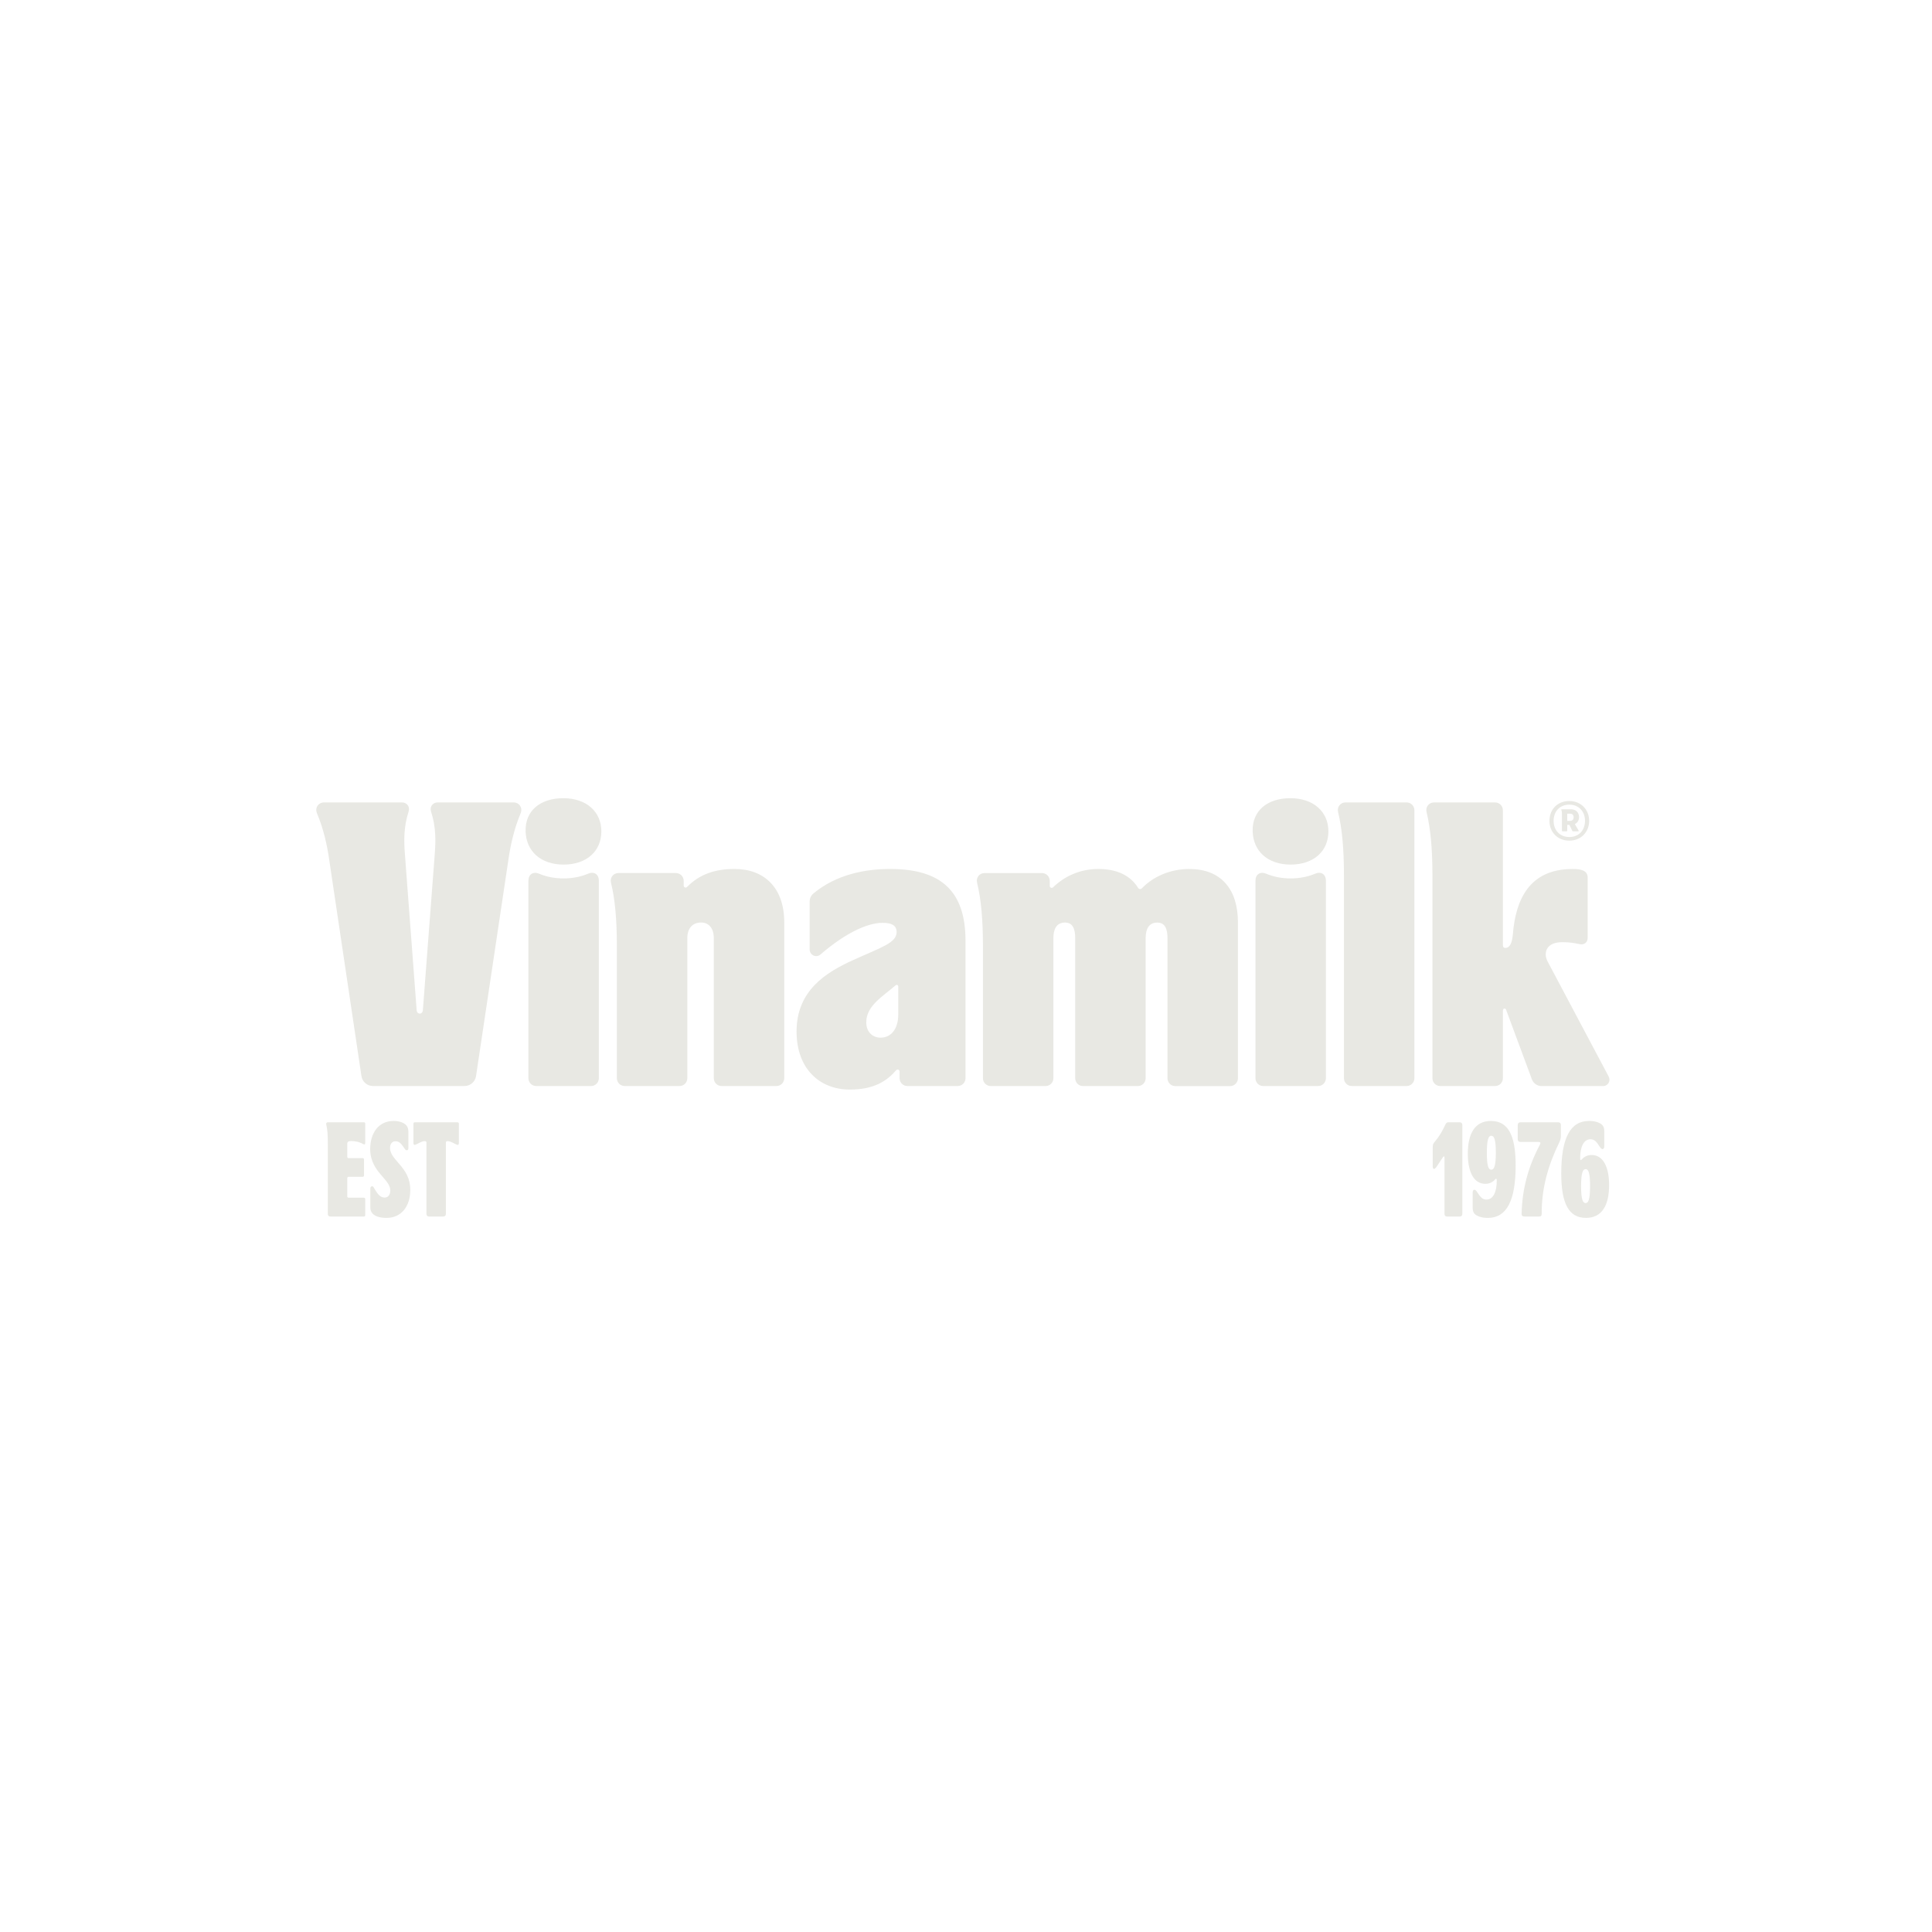
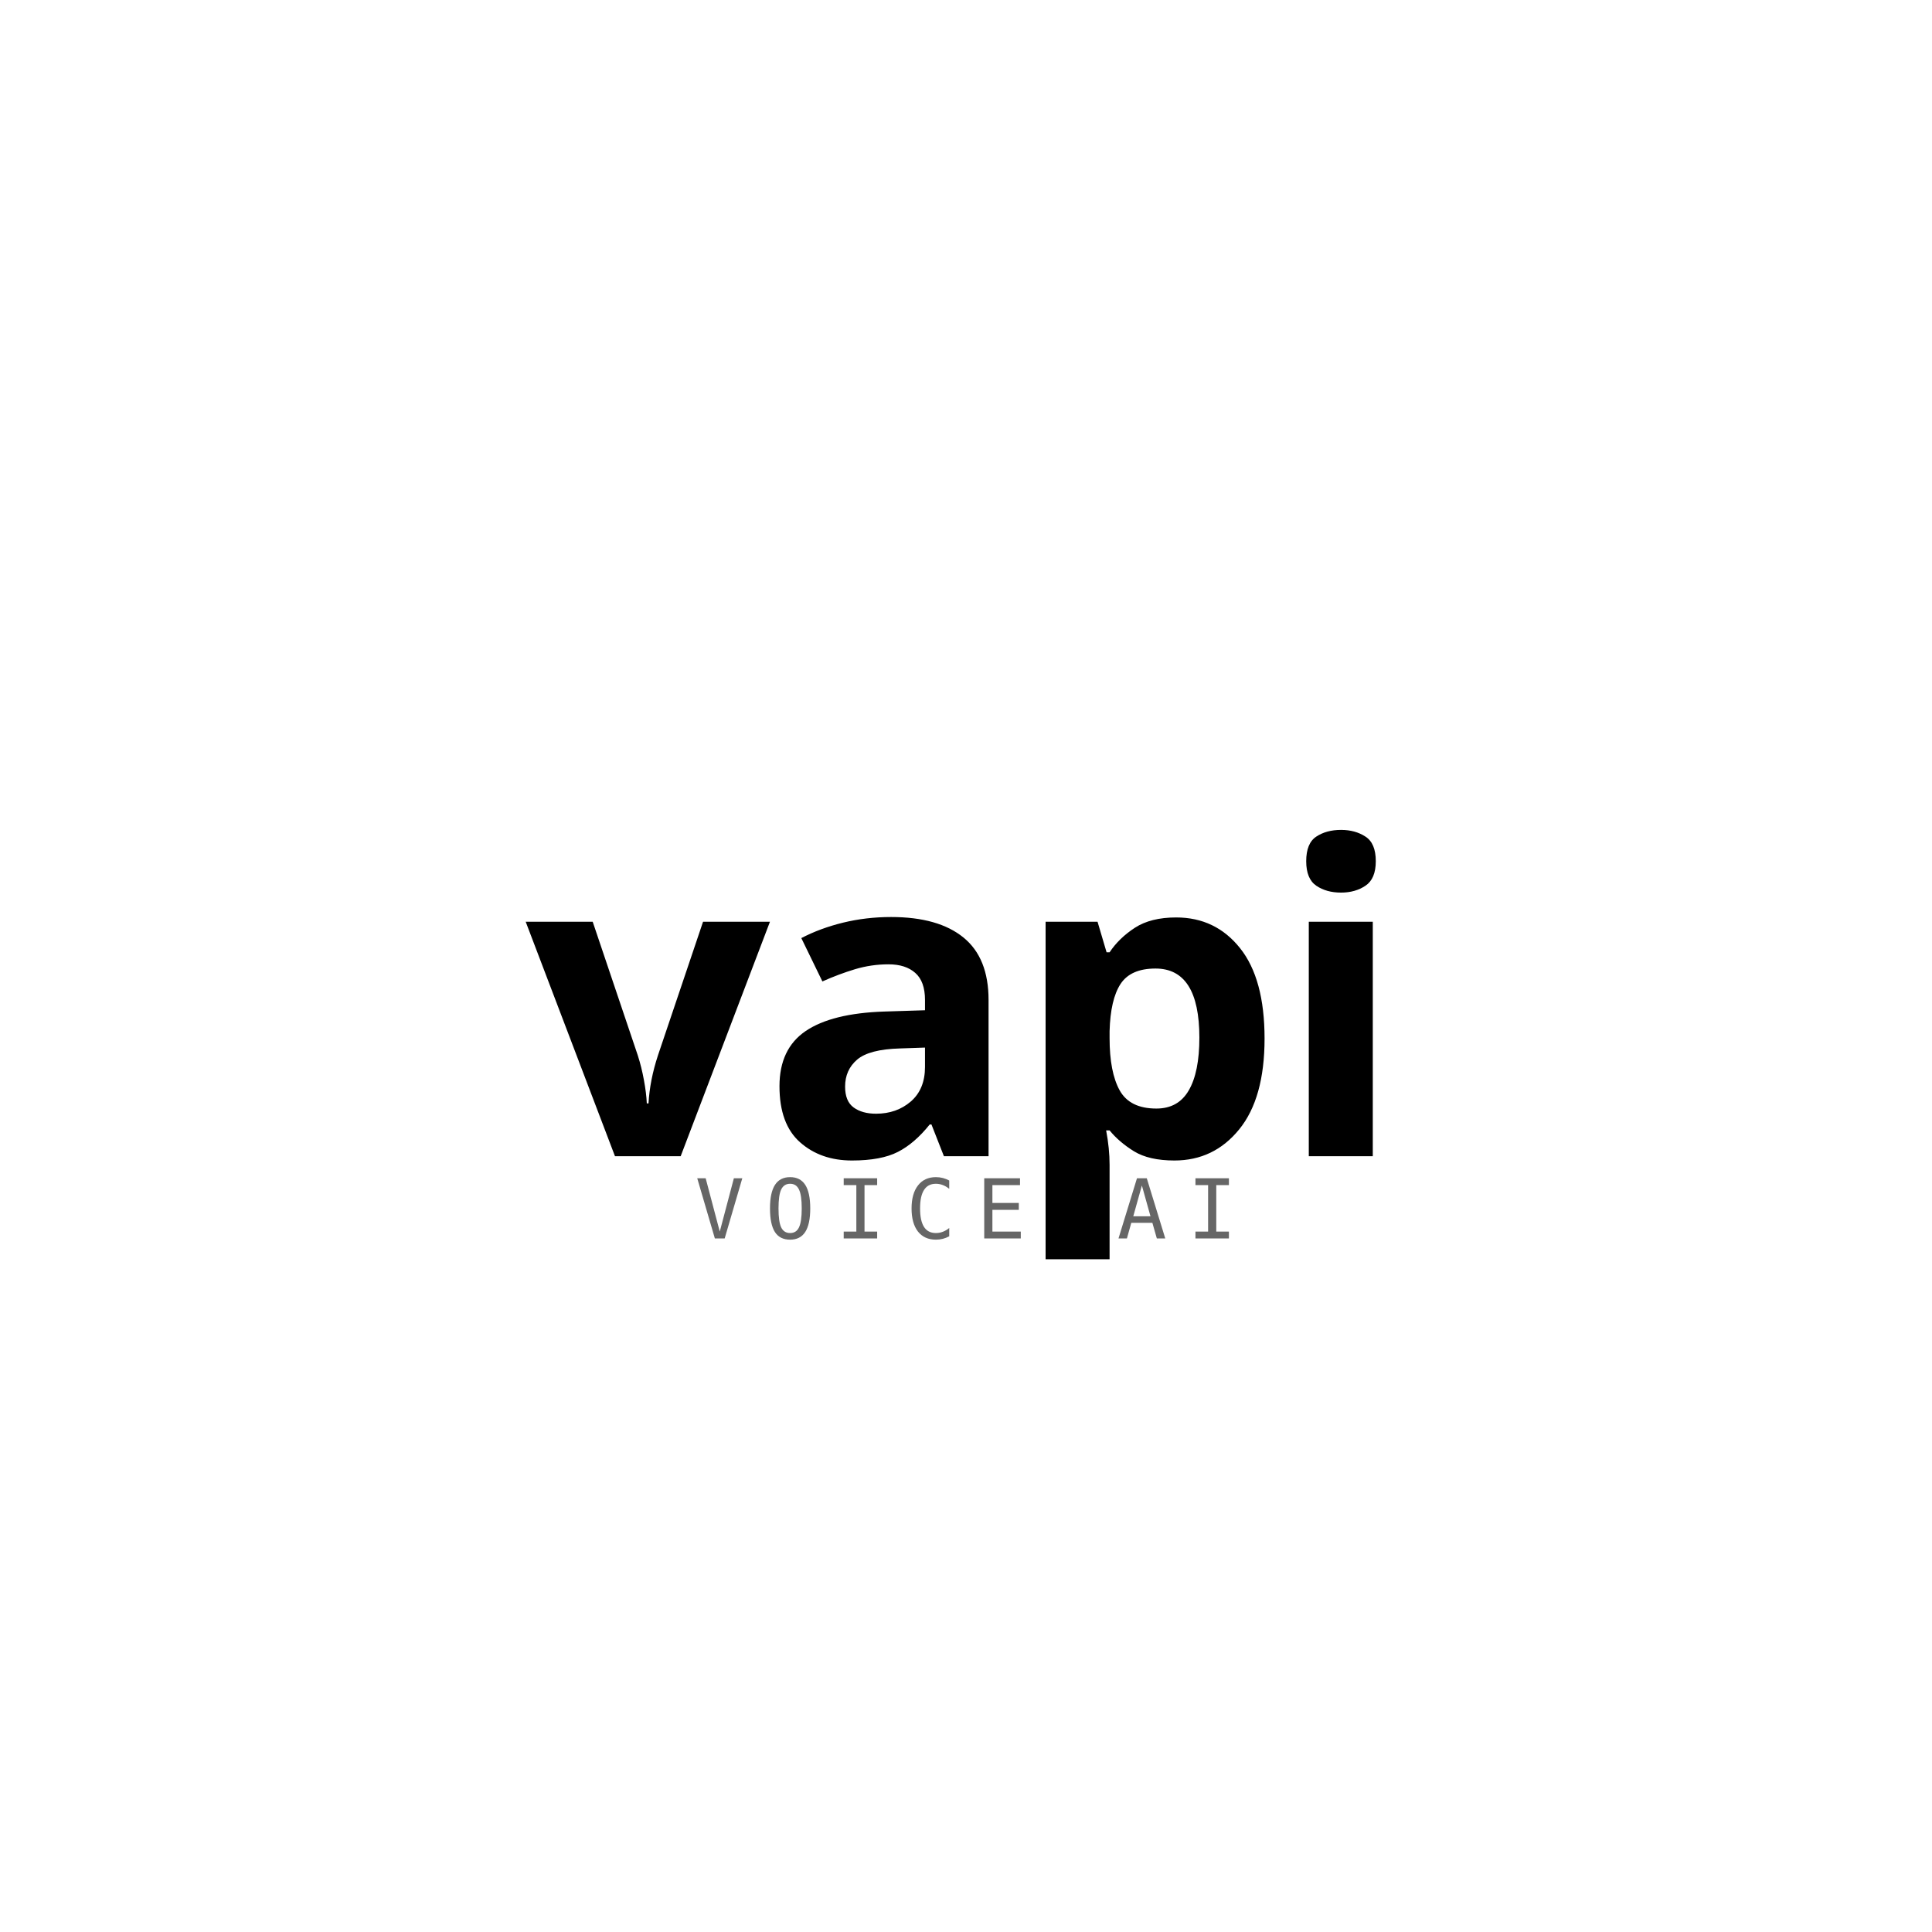
<svg xmlns="http://www.w3.org/2000/svg" width="351" height="351" viewBox="0 0 351 351" fill="none">
-   <path d="M60.045 221.019H66.11C66.256 221.019 66.352 220.922 66.352 220.775V217.839C66.352 217.692 66.256 217.595 66.11 217.595H63.333C63.187 217.595 63.091 217.498 63.091 217.351V214.047C63.091 213.9 63.187 213.803 63.333 213.803H65.89C66.037 213.803 66.133 213.707 66.133 213.559V210.65C66.133 210.503 66.037 210.406 65.89 210.406H63.333C63.187 210.406 63.091 210.309 63.091 210.162V207.787C63.091 207.47 63.26 207.299 63.772 207.299C64.381 207.299 65.258 207.423 65.94 207.837C66.209 207.984 66.356 207.934 66.356 207.667V204.142C66.356 203.995 66.259 203.898 66.113 203.898H59.56C59.34 203.898 59.217 204.045 59.267 204.266C59.487 205.295 59.56 205.879 59.56 207.984V220.535C59.56 220.852 59.729 221.023 60.045 221.023V221.019ZM70.228 221.264C72.955 221.264 74.537 219.112 74.537 216.199C74.537 214.044 73.636 212.748 72.589 211.526L72.296 211.181C71.419 210.179 70.86 209.468 70.86 208.539C70.86 207.951 71.153 207.34 71.834 207.34C72.443 207.34 72.808 207.657 73.294 208.369C73.636 208.883 73.709 208.98 73.902 208.98C74.122 208.98 74.195 208.806 74.195 208.539V205.629C74.195 205.188 74.122 204.797 73.806 204.43C73.367 203.965 72.562 203.648 71.518 203.648C68.792 203.648 67.256 205.826 67.256 208.763C67.256 210.941 68.28 212.361 69.278 213.51L69.424 213.68C70.228 214.609 70.91 215.367 70.91 216.299C70.91 216.861 70.641 217.572 69.886 217.572C69.131 217.572 68.669 217.011 68.157 216.179C67.865 215.665 67.815 215.517 67.595 215.517C67.353 215.517 67.279 215.761 67.279 216.005V219.282C67.279 219.723 67.353 220.114 67.668 220.455C68.107 220.943 68.952 221.264 70.225 221.264H70.228ZM77.96 221.019H80.516C80.832 221.019 81.005 220.849 81.005 220.532V207.637C81.005 207.466 81.028 207.319 81.321 207.319C81.806 207.319 82.198 207.587 82.953 207.954C83.222 208.078 83.365 207.954 83.365 207.687V204.139C83.365 203.992 83.269 203.895 83.123 203.895H75.356C75.21 203.895 75.113 203.992 75.113 204.139V207.687C75.113 207.957 75.26 208.078 75.529 207.954C76.284 207.587 76.673 207.319 77.162 207.319C77.454 207.319 77.477 207.466 77.477 207.637V220.532C77.477 220.849 77.647 221.019 77.963 221.019H77.96ZM265.185 221.019C265.502 221.019 265.671 220.849 265.671 220.532V204.383C265.671 204.065 265.502 203.895 265.185 203.895H263.118C262.825 203.895 262.729 204.019 262.533 204.433C261.997 205.582 261.435 206.538 260.634 207.466C260.342 207.81 260.292 208.004 260.292 208.495V211.946C260.292 212.217 260.388 212.36 260.534 212.36C260.777 212.36 260.947 212.043 261.628 211.014L262.14 210.256C262.237 210.109 262.287 210.085 262.336 210.085C262.433 210.085 262.433 210.209 262.433 210.379V220.532C262.433 220.849 262.602 221.019 262.918 221.019H265.185ZM270.881 203.648C267.986 203.648 266.669 205.9 266.669 209.595C266.669 212.945 267.765 215.073 269.857 215.073C270.634 215.073 271.244 214.729 271.636 214.265C271.782 214.094 271.928 214.068 271.928 214.462C271.928 216.663 271.223 217.936 270.053 217.936C269.299 217.936 268.932 217.448 268.398 216.617C268.2 216.323 268.056 216.152 267.862 216.152C267.642 216.152 267.547 216.373 267.547 216.69V219.406C267.547 219.967 267.668 220.362 268.081 220.679C268.493 220.996 269.276 221.267 270.296 221.267C273.729 221.267 275.36 218.16 275.36 211.703C275.36 206.22 273.973 203.655 270.877 203.655L270.881 203.648ZM270.127 209.421C270.127 206.902 270.469 206.337 270.931 206.337C271.417 206.337 271.759 206.925 271.759 209.421C271.759 211.916 271.417 212.504 270.931 212.504C270.444 212.504 270.127 211.943 270.127 209.421ZM277.052 221.019H279.535C279.974 221.019 280.093 220.896 280.093 220.458C280.071 215.955 281.215 211.796 283.284 207.54C283.502 207.099 283.576 206.781 283.576 206.317V204.386C283.576 204.069 283.405 203.898 283.09 203.898H276.225C275.908 203.898 275.739 204.069 275.739 204.386V206.978C275.739 207.296 275.908 207.466 276.225 207.466H279.463C279.974 207.466 279.902 207.71 279.706 208.078C277.587 212.09 276.563 216.055 276.444 220.408C276.421 220.896 276.59 221.019 277.052 221.019ZM288.125 221.264C291.022 221.264 292.337 219.012 292.337 215.317C292.337 211.966 291.239 209.838 289.147 209.838C288.37 209.838 287.762 210.182 287.368 210.647C287.222 210.817 287.076 210.844 287.076 210.45C287.076 208.248 287.781 206.976 288.951 206.976C289.705 206.976 290.072 207.463 290.608 208.298C290.804 208.592 290.95 208.763 291.142 208.763C291.362 208.763 291.459 208.542 291.459 208.225V205.509C291.459 204.948 291.336 204.553 290.923 204.236C290.511 203.919 289.73 203.648 288.708 203.648C285.274 203.648 283.644 206.755 283.644 213.212C283.644 218.694 285.035 221.26 288.127 221.26L288.125 221.264ZM287.247 215.491C287.247 212.995 287.589 212.407 288.073 212.407C288.557 212.407 288.879 212.969 288.879 215.491C288.879 218.013 288.537 218.574 288.073 218.574C287.589 218.574 287.247 217.986 287.247 215.491ZM106.824 158.736C105.528 159.287 104.035 159.588 102.399 159.588C100.763 159.588 99.267 159.29 97.971 158.743C96.873 158.278 95.999 158.829 95.999 160.022V195.887C95.999 196.672 96.631 197.307 97.412 197.307H107.383C108.164 197.307 108.796 196.672 108.796 195.887V160.015C108.796 158.819 107.918 158.268 106.821 158.736H106.824ZM102.343 145.015C98.15 145.015 95.377 147.29 95.49 151.045C95.603 154.629 98.21 157.074 102.399 157.074C106.588 157.074 109.251 154.629 109.251 151.045C109.251 147.46 106.535 145.015 102.343 145.015ZM238.914 158.736C237.617 159.287 236.124 159.588 234.488 159.588C232.852 159.588 231.356 159.29 230.06 158.743C228.963 158.278 228.088 158.829 228.088 160.022V195.887C228.088 196.672 228.72 197.307 229.501 197.307H239.472C240.254 197.307 240.885 196.672 240.885 195.887V160.015C240.885 158.819 240.007 158.268 238.91 158.736H238.914ZM234.431 145.015C230.242 145.015 227.466 147.29 227.579 151.045C227.692 154.629 230.299 157.074 234.488 157.074C238.677 157.074 241.34 154.629 241.34 151.045C241.34 147.46 238.621 145.015 234.431 145.015ZM255.55 145.779H244.472C243.498 145.779 242.879 146.631 243.095 147.519C243.827 150.536 244.166 154.177 244.166 159.095V195.885C244.166 196.671 244.798 197.305 245.579 197.305H255.55C256.331 197.305 256.963 196.671 256.963 195.885V147.202C256.963 146.417 256.331 145.782 255.55 145.782V145.779ZM93.286 145.779H79.525C78.624 145.779 78.025 146.557 78.311 147.442C79.246 150.315 79.162 152.884 78.976 155.283L76.825 183.538C76.762 184.357 75.758 184.357 75.698 183.538L73.57 155.283C73.384 152.884 73.301 150.319 74.235 147.442C74.524 146.557 73.926 145.779 73.022 145.779H58.888C57.834 145.779 57.172 146.758 57.592 147.76C58.845 150.766 59.453 153.72 59.809 156.192L65.664 195.491C65.82 196.534 66.711 197.305 67.762 197.305H84.389C85.44 197.305 86.331 196.534 86.487 195.491L92.365 156.192C92.724 153.72 93.332 150.766 94.583 147.76C95.002 146.754 94.337 145.779 93.286 145.779ZM292.253 195.569L281.217 174.777C280.955 174.285 280.821 173.818 280.821 173.41C280.821 172.214 281.654 171.172 283.861 171.172C285.011 171.172 285.874 171.289 287.022 171.536C287.754 171.693 288.444 171.259 288.444 170.38V159.429C288.444 158.12 287.173 157.876 285.705 157.876C277.732 157.876 275.368 163.615 274.863 169.625C274.71 171.442 274.259 172.218 273.464 172.218C273.204 172.218 273.039 172.054 273.039 171.683V147.203C273.039 146.418 272.406 145.783 271.625 145.783H260.547C259.573 145.783 258.955 146.635 259.171 147.523C259.902 150.54 260.241 154.181 260.241 159.099V195.89C260.241 196.675 260.873 197.309 261.654 197.309H271.625C272.406 197.309 273.039 196.675 273.039 195.89V183.626C273.039 183.198 273.484 183.061 273.631 183.469L278.288 196.03C278.548 196.798 279.265 197.313 280.073 197.313H291.214C292.166 197.313 292.675 196.36 292.255 195.572L292.253 195.569ZM133.463 157.872C130.048 157.872 127.165 158.744 124.815 161.146C124.592 161.373 124.21 161.213 124.21 160.895V160.03C124.21 159.245 123.578 158.61 122.797 158.61H112.377C111.4 158.61 110.784 159.469 111.004 160.361C111.735 163.374 112.071 167.012 112.071 171.926V195.885C112.071 196.67 112.703 197.305 113.484 197.305H123.455C124.236 197.305 124.868 196.67 124.868 195.885V170.446C124.868 168.639 125.832 167.6 127.362 167.6C128.778 167.6 129.682 168.636 129.682 170.446V195.885C129.682 196.67 130.314 197.305 131.095 197.305H141.066C141.847 197.305 142.479 196.67 142.479 195.885V167.547C142.479 161.326 138.892 157.872 133.456 157.872H133.463ZM216.119 157.872C212.558 157.872 209.483 159.282 207.488 161.353C207.252 161.597 206.936 161.58 206.75 161.279C205.367 159.065 202.936 157.872 199.545 157.872C196.154 157.872 193.351 159.238 191.316 161.206C191.093 161.423 190.718 161.263 190.718 160.949V160.033C190.718 159.248 190.086 158.614 189.305 158.614H178.885C177.907 158.614 177.292 159.472 177.512 160.364C178.243 163.377 178.579 167.015 178.579 171.929V195.889C178.579 196.674 179.211 197.308 179.992 197.308H189.963C190.744 197.308 191.376 196.674 191.376 195.889V170.443C191.376 168.766 191.964 167.607 193.49 167.607C194.907 167.607 195.342 168.769 195.342 170.453V195.892C195.342 196.677 195.974 197.312 196.755 197.312H206.726C207.508 197.312 208.139 196.677 208.139 195.892V170.379C208.156 168.746 208.748 167.61 210.254 167.61C211.67 167.61 212.106 168.773 212.106 170.456V195.895C212.106 196.68 212.737 197.315 213.519 197.315H223.49C224.271 197.315 224.903 196.68 224.903 195.895V167.556C224.903 161.567 221.844 157.882 216.115 157.882L216.119 157.872ZM161.733 157.872C157.224 157.872 151.974 158.844 147.785 162.318C147.35 162.683 147.094 163.22 147.094 163.788V172.481C147.094 173.52 148.271 174.094 149.082 173.393C153.268 169.772 157.38 167.657 160.346 167.657C161.932 167.657 162.896 168.088 162.896 169.334C162.896 171.305 160.12 172.097 154.993 174.425C150.089 176.65 144.717 179.927 144.717 187.403C144.717 194.175 148.912 197.95 154.401 197.95C158.774 197.95 161.104 196.41 162.816 194.436C163.029 194.188 163.435 194.342 163.435 194.669V195.885C163.435 196.67 164.067 197.305 164.848 197.305H173.998C174.779 197.305 175.411 196.67 175.411 195.885V170.914C175.411 161.964 171.032 157.872 161.733 157.872ZM163.192 184.297C163.192 187.029 161.832 188.519 159.977 188.519C158.617 188.519 157.38 187.587 157.38 185.726C157.38 182.733 160.359 181.046 162.727 178.998C162.91 178.841 163.192 178.972 163.192 179.215V184.297ZM285.108 152.728C283.053 152.728 281.501 151.258 281.501 149.127C281.501 146.996 283.01 145.526 285.108 145.526C287.206 145.526 288.714 147.072 288.714 149.127C288.714 151.181 287.206 152.728 285.108 152.728ZM285.108 146.187C283.385 146.187 282.255 147.41 282.255 149.127C282.255 150.844 283.385 152.067 285.108 152.067C286.83 152.067 287.96 150.844 287.96 149.127C287.96 147.41 286.83 146.187 285.108 146.187Z" fill="#E8E8E3" />
-   <path d="M286.127 149.745C286.117 149.728 286.127 149.705 286.144 149.695C286.616 149.468 286.873 149.017 286.873 148.449C286.873 148.115 286.76 147.026 285.317 147.026H283.737C283.654 147.026 283.628 147.079 283.654 147.143C283.731 147.337 283.768 147.457 283.768 147.891V150.938C283.768 150.991 283.811 151.035 283.865 151.035H284.635C284.689 151.035 284.732 150.991 284.732 150.938V149.899C284.732 149.879 284.749 149.862 284.767 149.862H285.101C285.118 149.862 285.134 149.872 285.144 149.889L285.662 150.971C285.682 151.008 285.719 151.035 285.763 151.035H286.727C286.805 151.035 286.838 150.968 286.803 150.901L286.127 149.738V149.745ZM285.221 149.144H284.767C284.749 149.144 284.732 149.127 284.732 149.107V147.864C284.732 147.844 284.749 147.828 284.767 147.828H285.221C285.806 147.828 285.894 148.235 285.894 148.476C285.894 148.676 285.829 149.147 285.221 149.147V149.144Z" fill="#E8E8E3" />
+   <g fill="currentColor">
+     <text x="50%" y="52%" text-anchor="middle" dominant-baseline="middle" font-family="'Animo', 'KHTeka', sans-serif" font-weight="800" font-size="78" letter-spacing="-0.02em">vapi</text>
+     <text x="50%" y="225" text-anchor="middle" font-family="'SuisseIntlMono', monospace" font-size="15" letter-spacing="0.25em" opacity="0.6">VOICE AI</text>
+   </g>
</svg>
